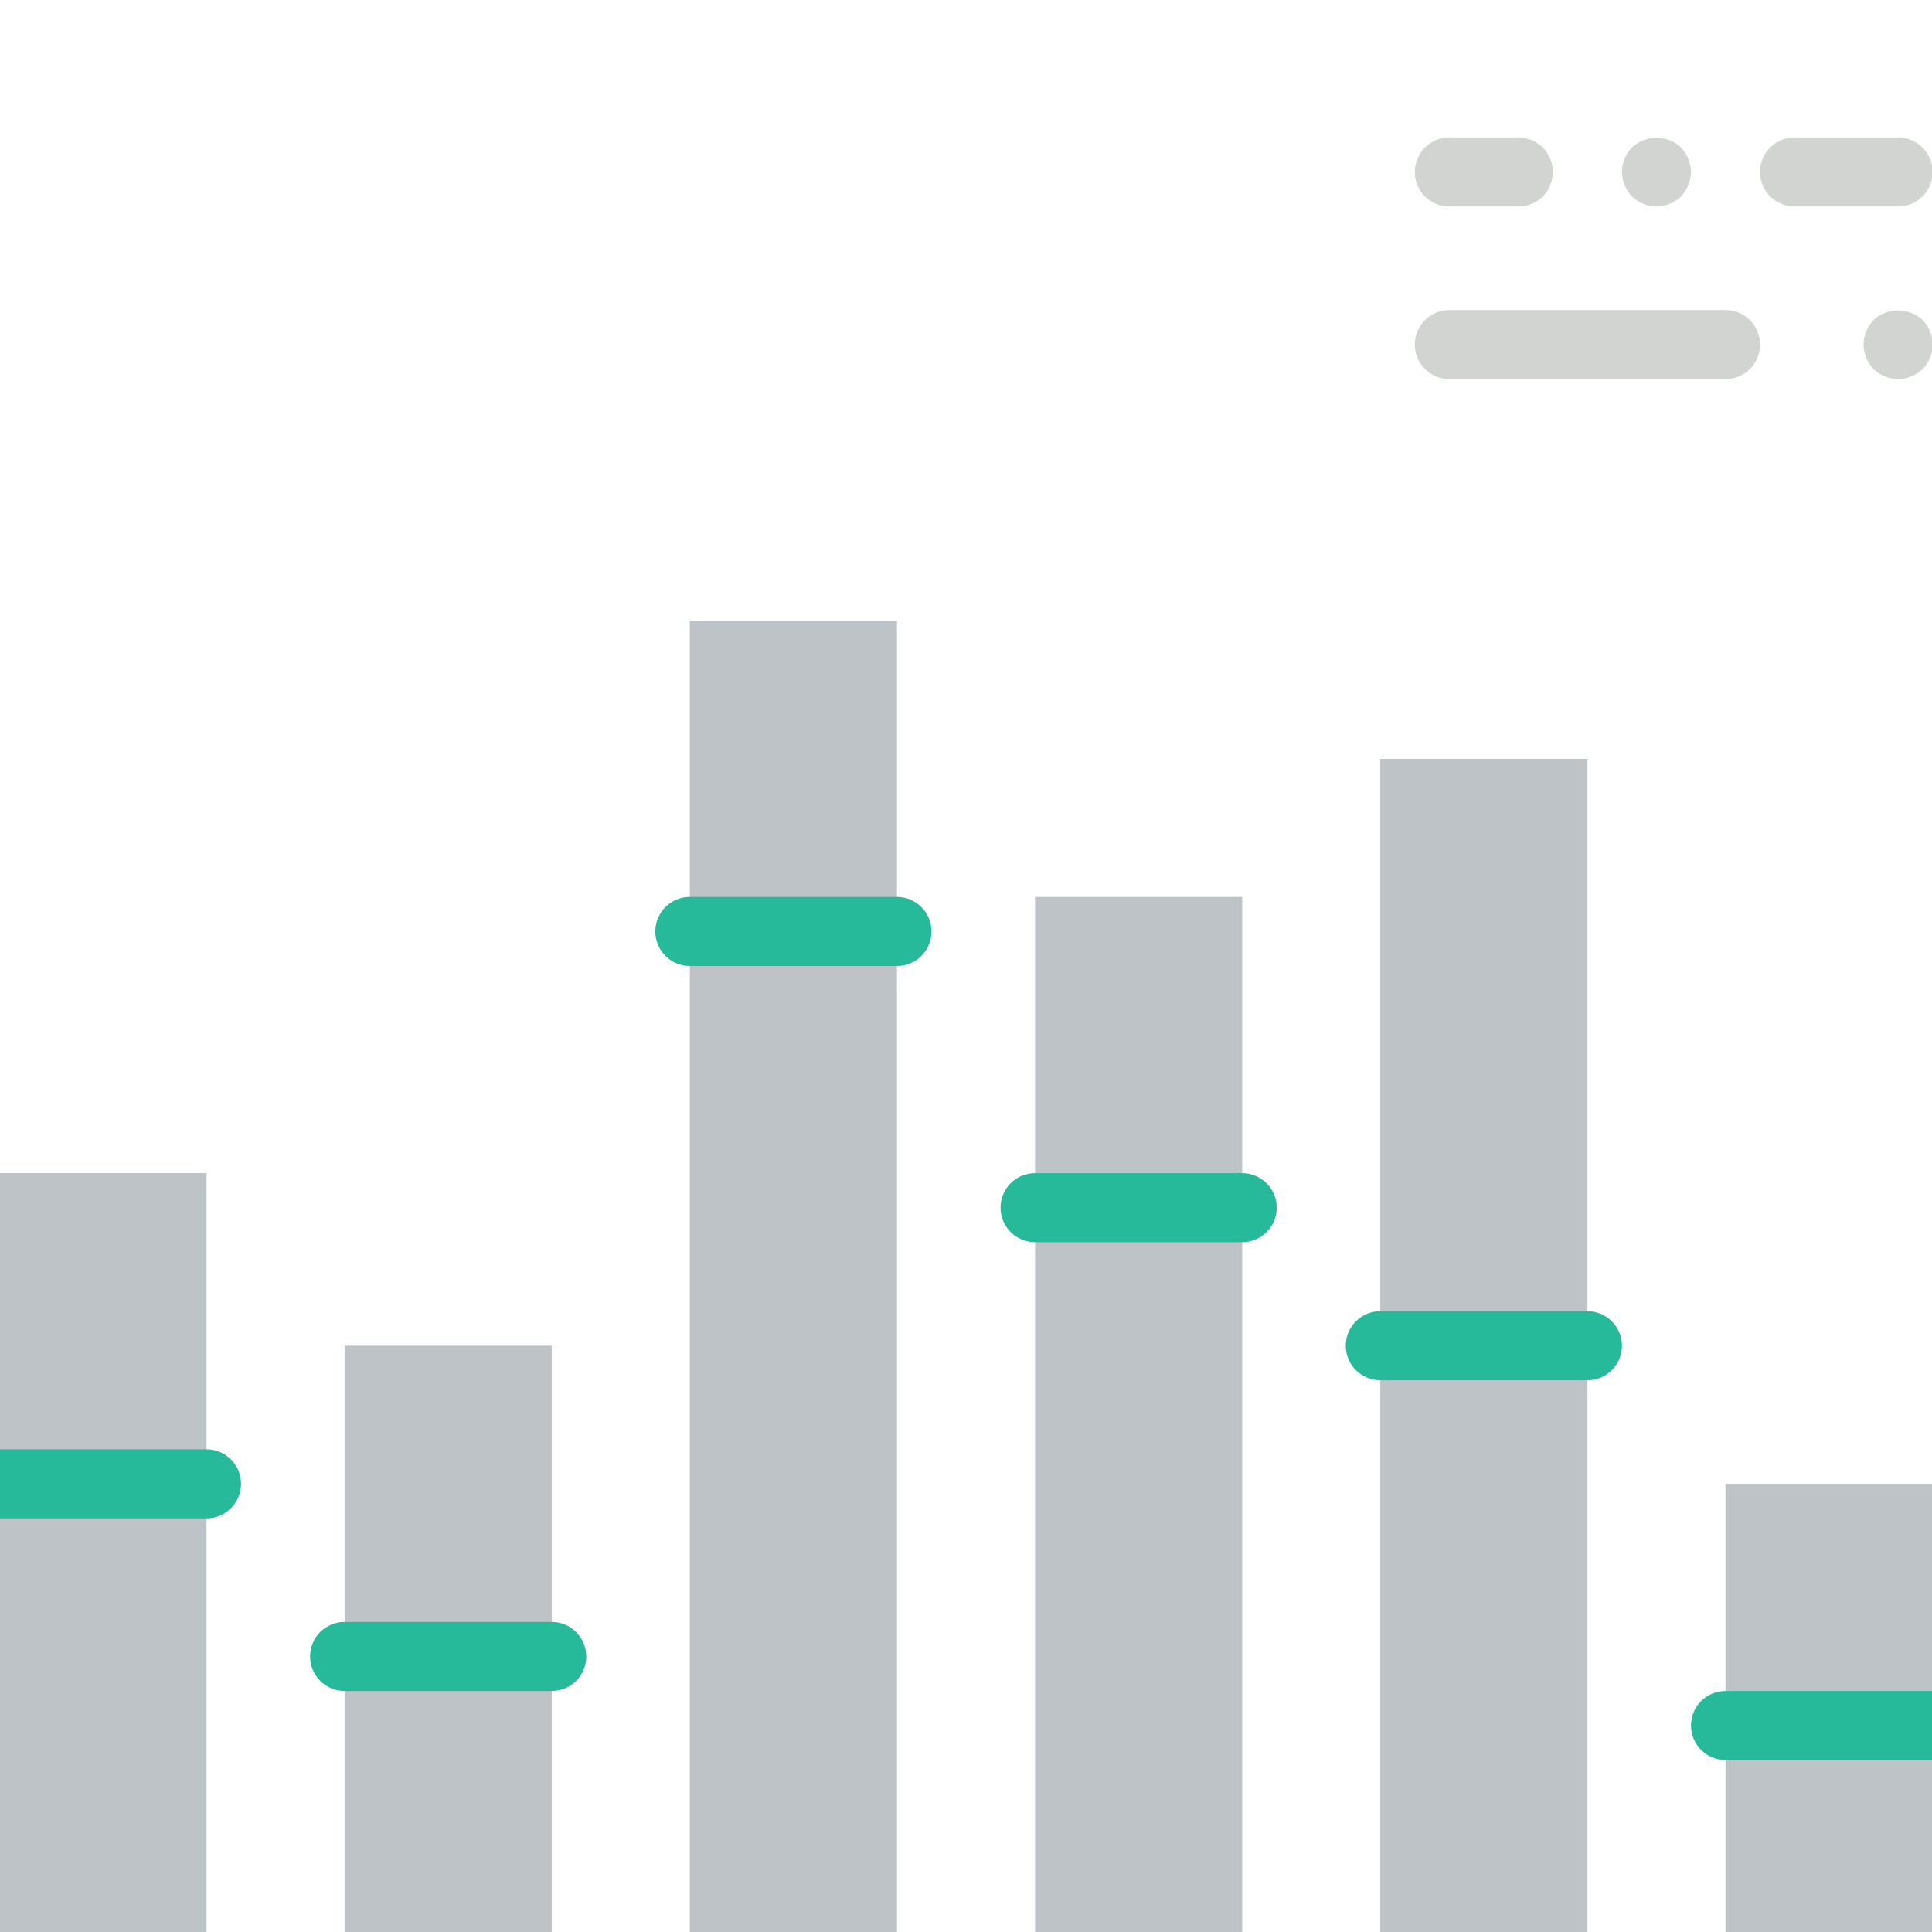
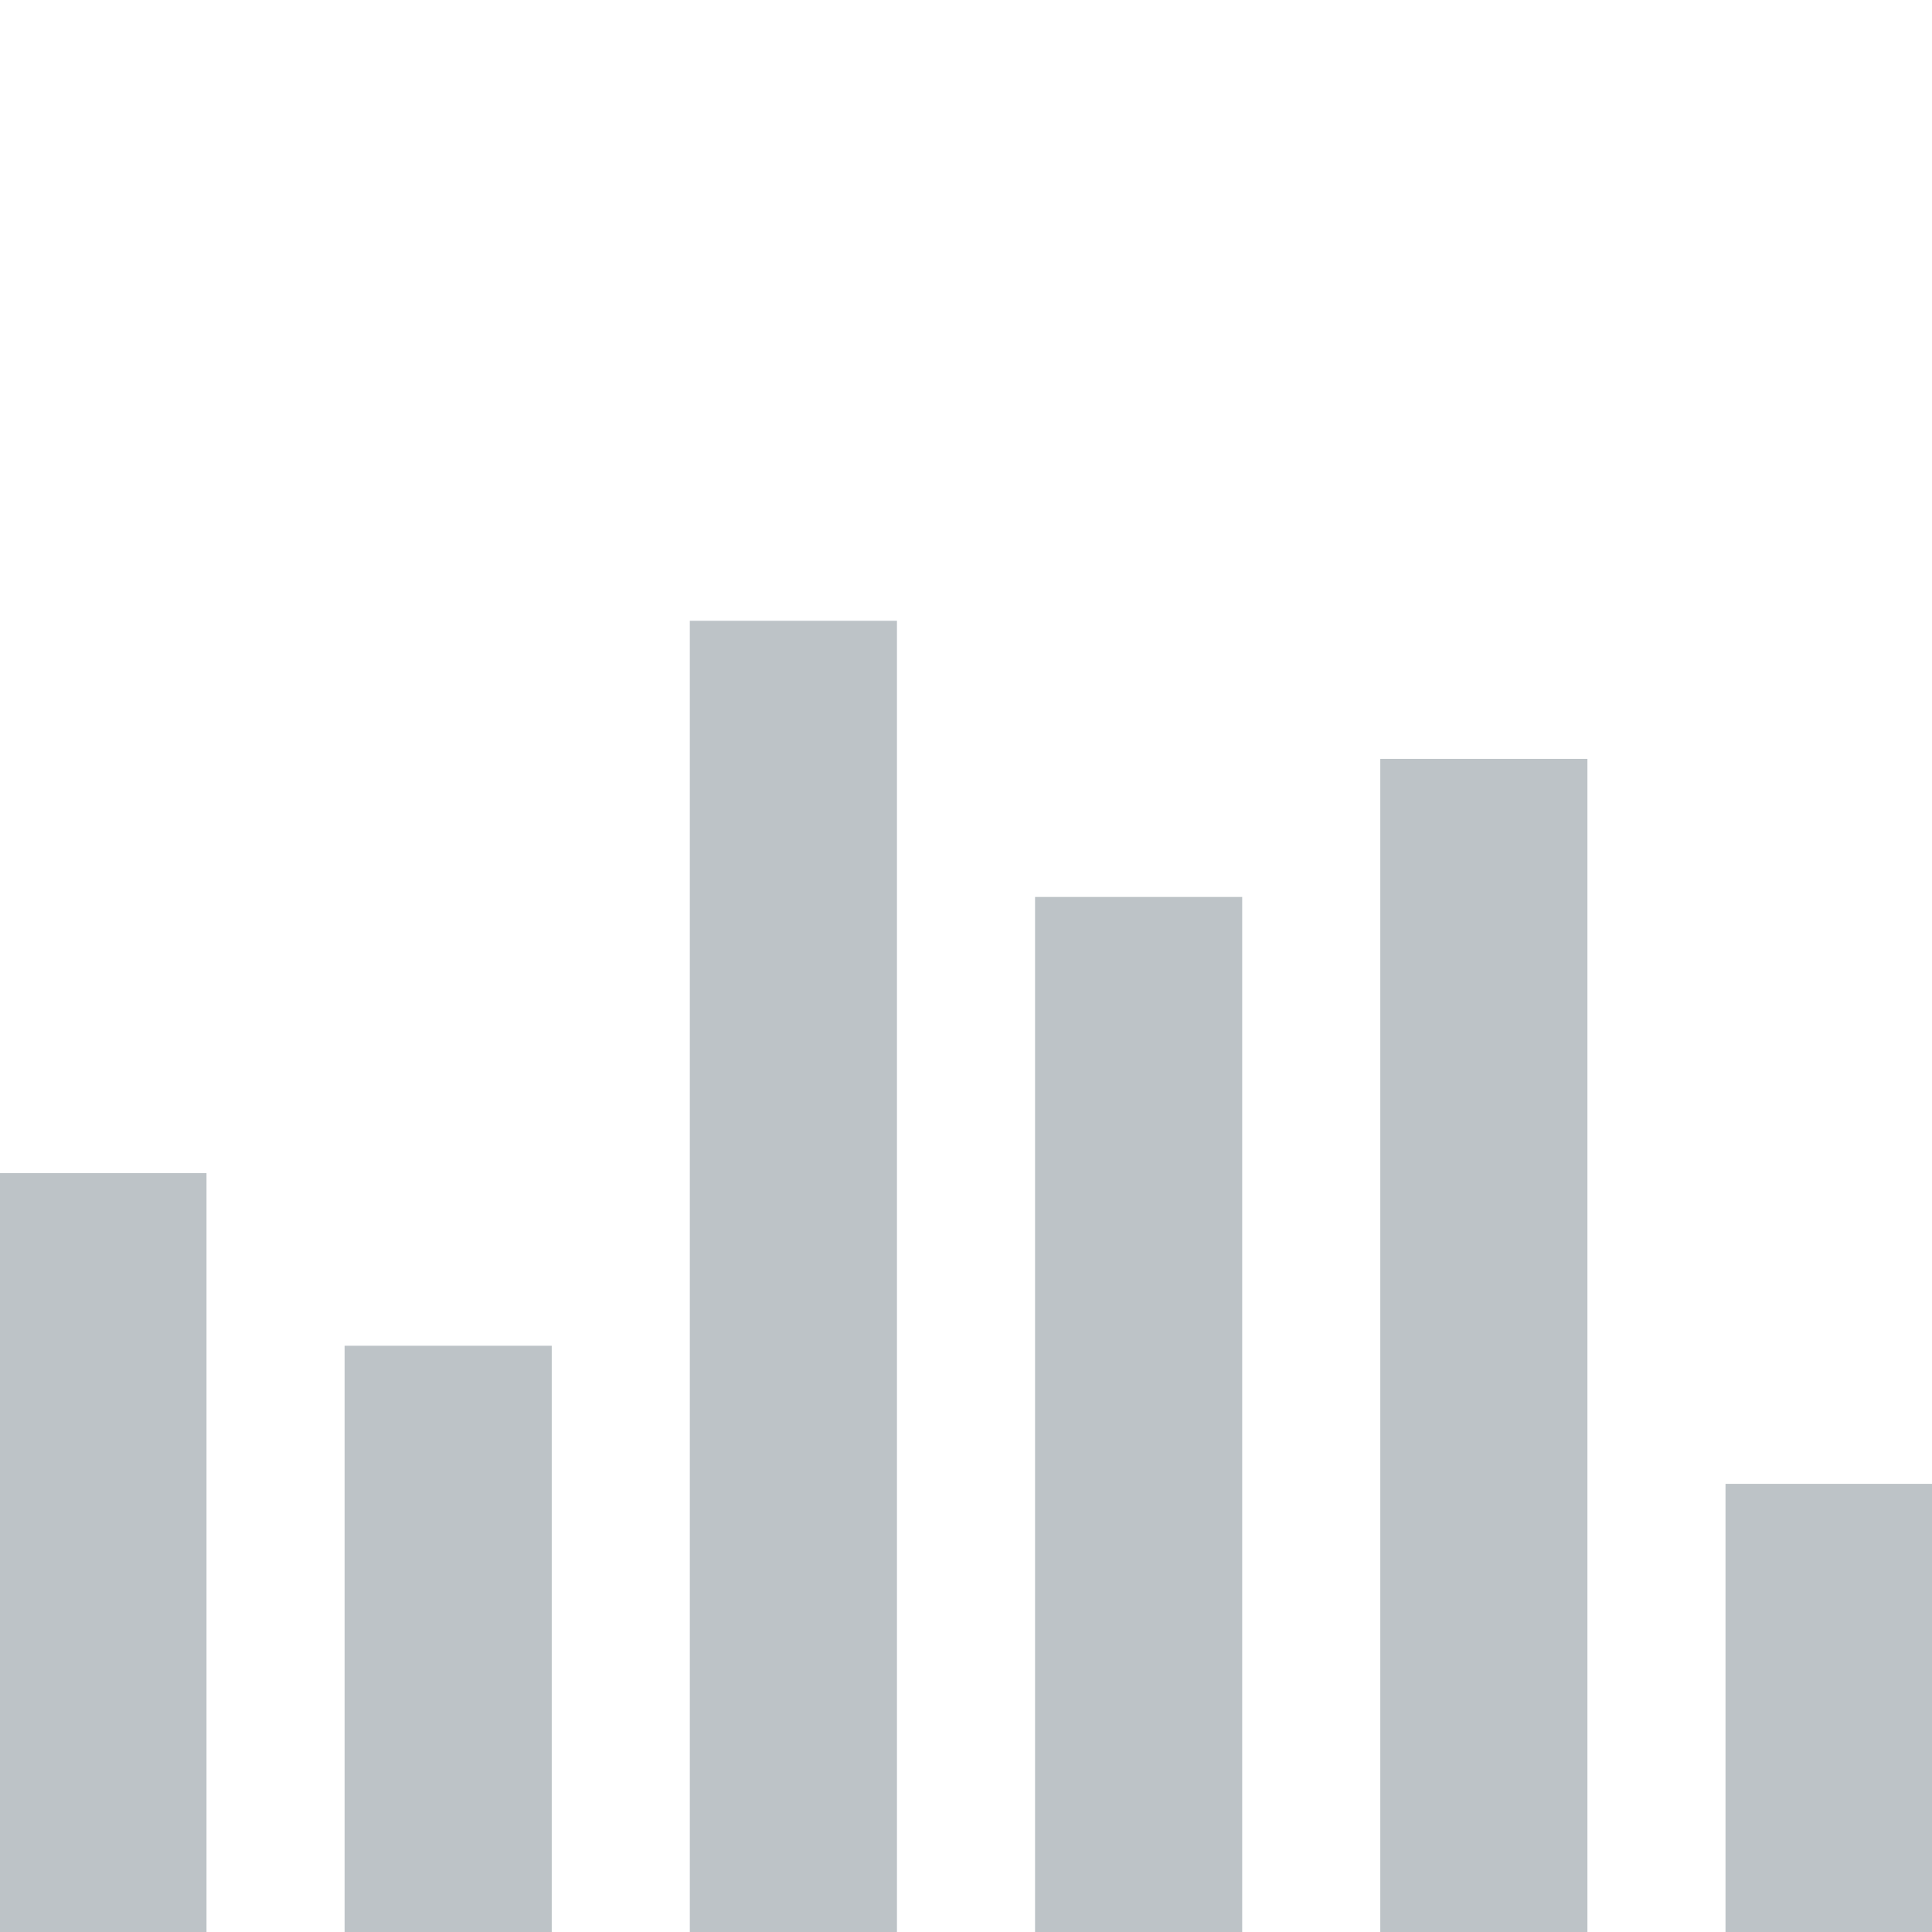
<svg xmlns="http://www.w3.org/2000/svg" version="1.1" id="Capa_1" x="0px" y="0px" viewBox="0 0 60 60" style="enable-background:new 0 0 60 60;" xml:space="preserve" width="512px" height="512px" class="">
-   <g transform="matrix(1.07214 0 0 1.07214 -2.16406 -2.16406)">
-     <g>
-       <rect x="12" y="41" style="fill:#BDC3C7;" width="6" height="18" data-original="#BDC3C7" class="" />
-       <rect x="2" y="36" style="fill:#BDC3C7;" width="6" height="23" data-original="#BDC3C7" class="" />
-       <rect x="32" y="28" style="fill:#BDC3C7;" width="6" height="31" data-original="#BDC3C7" class="" />
-       <rect x="22" y="20" style="fill:#BDC3C7;" width="6" height="39" data-original="#BDC3C7" class="" />
-       <rect x="52" y="45" style="fill:#BDC3C7;" width="6" height="14" data-original="#BDC3C7" class="" />
-       <rect x="42" y="24" style="fill:#BDC3C7;" width="6" height="35" data-original="#BDC3C7" class="" />
-       <path style="fill:#26B99A;" d="M8,46H2c-0.552,0-1-0.447-1-1s0.448-1,1-1h6c0.552,0,1,0.447,1,1S8.552,46,8,46z" data-original="#26B99A" class="" />
-       <path style="fill:#26B99A;" d="M18,51h-6c-0.552,0-1-0.447-1-1s0.448-1,1-1h6c0.552,0,1,0.447,1,1S18.552,51,18,51z" data-original="#26B99A" class="" />
-       <path style="fill:#26B99A;" d="M28,30h-6c-0.552,0-1-0.447-1-1s0.448-1,1-1h6c0.552,0,1,0.447,1,1S28.552,30,28,30z" data-original="#26B99A" class="" />
-       <path style="fill:#26B99A;" d="M38,38h-6c-0.552,0-1-0.447-1-1s0.448-1,1-1h6c0.552,0,1,0.447,1,1S38.552,38,38,38z" data-original="#26B99A" class="" />
-       <path style="fill:#26B99A;" d="M48,42h-6c-0.552,0-1-0.447-1-1s0.448-1,1-1h6c0.552,0,1,0.447,1,1S48.552,42,48,42z" data-original="#26B99A" class="" />
-       <path style="fill:#26B99A;" d="M58,53h-6c-0.552,0-1-0.447-1-1s0.448-1,1-1h6c0.552,0,1,0.447,1,1S58.552,53,58,53z" data-original="#26B99A" class="" />
-       <path style="fill:#D1D4D1;" d="M52,13h-8c-0.552,0-1-0.447-1-1s0.448-1,1-1h8c0.552,0,1,0.447,1,1S52.552,13,52,13z" data-original="#D1D4D1" />
-       <path style="fill:#D1D4D1;" d="M57,13c-0.26,0-0.52-0.11-0.71-0.29C56.11,12.52,56,12.27,56,12c0-0.271,0.11-0.521,0.29-0.71   c0.37-0.37,1.04-0.37,1.42,0C57.89,11.479,58,11.729,58,12c0,0.26-0.11,0.52-0.29,0.71C57.52,12.89,57.26,13,57,13z" data-original="#D1D4D1" />
-       <path style="fill:#D1D4D1;" d="M57,8h-3c-0.552,0-1-0.447-1-1s0.448-1,1-1h3c0.552,0,1,0.447,1,1S57.552,8,57,8z" data-original="#D1D4D1" />
-       <path style="fill:#D1D4D1;" d="M46,8h-2c-0.552,0-1-0.447-1-1s0.448-1,1-1h2c0.552,0,1,0.447,1,1S46.552,8,46,8z" data-original="#D1D4D1" />
-       <path style="fill:#D1D4D1;" d="M50,8c-0.26,0-0.52-0.11-0.71-0.29C49.11,7.52,49,7.26,49,7c0-0.271,0.11-0.521,0.29-0.71   c0.38-0.37,1.05-0.37,1.42,0C50.89,6.479,51,6.74,51,7s-0.11,0.52-0.29,0.71C50.52,7.89,50.27,8,50,8z" data-original="#D1D4D1" />
-       <path style="fill:#556080" d="M59,60H1c-0.552,0-1-0.447-1-1s0.448-1,1-1h58c0.552,0,1,0.447,1,1S59.552,60,59,60z" data-original="#556080" class="active-path" />
-       <path style="fill:#556080" d="M59,2H1C0.448,2,0,1.553,0,1s0.448-1,1-1h58c0.552,0,1,0.447,1,1S59.552,2,59,2z" data-original="#556080" class="active-path" />
-     </g>
+   <defs id="defs3567" />
+   <g transform="matrix(1.07214 0 0 1.07214 -2.16406 -2.16406)" id="g3523">
+     <rect id="rect3527" class="" data-original="#BDC3C7" height="18" width="6" style="fill:#bdc3c7" y="41" x="12" />
+     <rect id="rect3529" class="" data-original="#BDC3C7" height="23" width="6" style="fill:#bdc3c7" y="36" x="2" />
+     <rect id="rect3531" class="" data-original="#BDC3C7" height="31" width="6" style="fill:#bdc3c7" y="28" x="32" />
+     <rect id="rect3533" class="" data-original="#BDC3C7" height="39" width="6" style="fill:#bdc3c7" y="20" x="22" />
+     <rect id="rect3535" class="" data-original="#BDC3C7" height="14" width="6" style="fill:#bdc3c7" y="45" x="52" />
+     <rect id="rect3537" class="" data-original="#BDC3C7" height="35" width="6" style="fill:#bdc3c7" y="24" x="42" />
  </g>
</svg>
